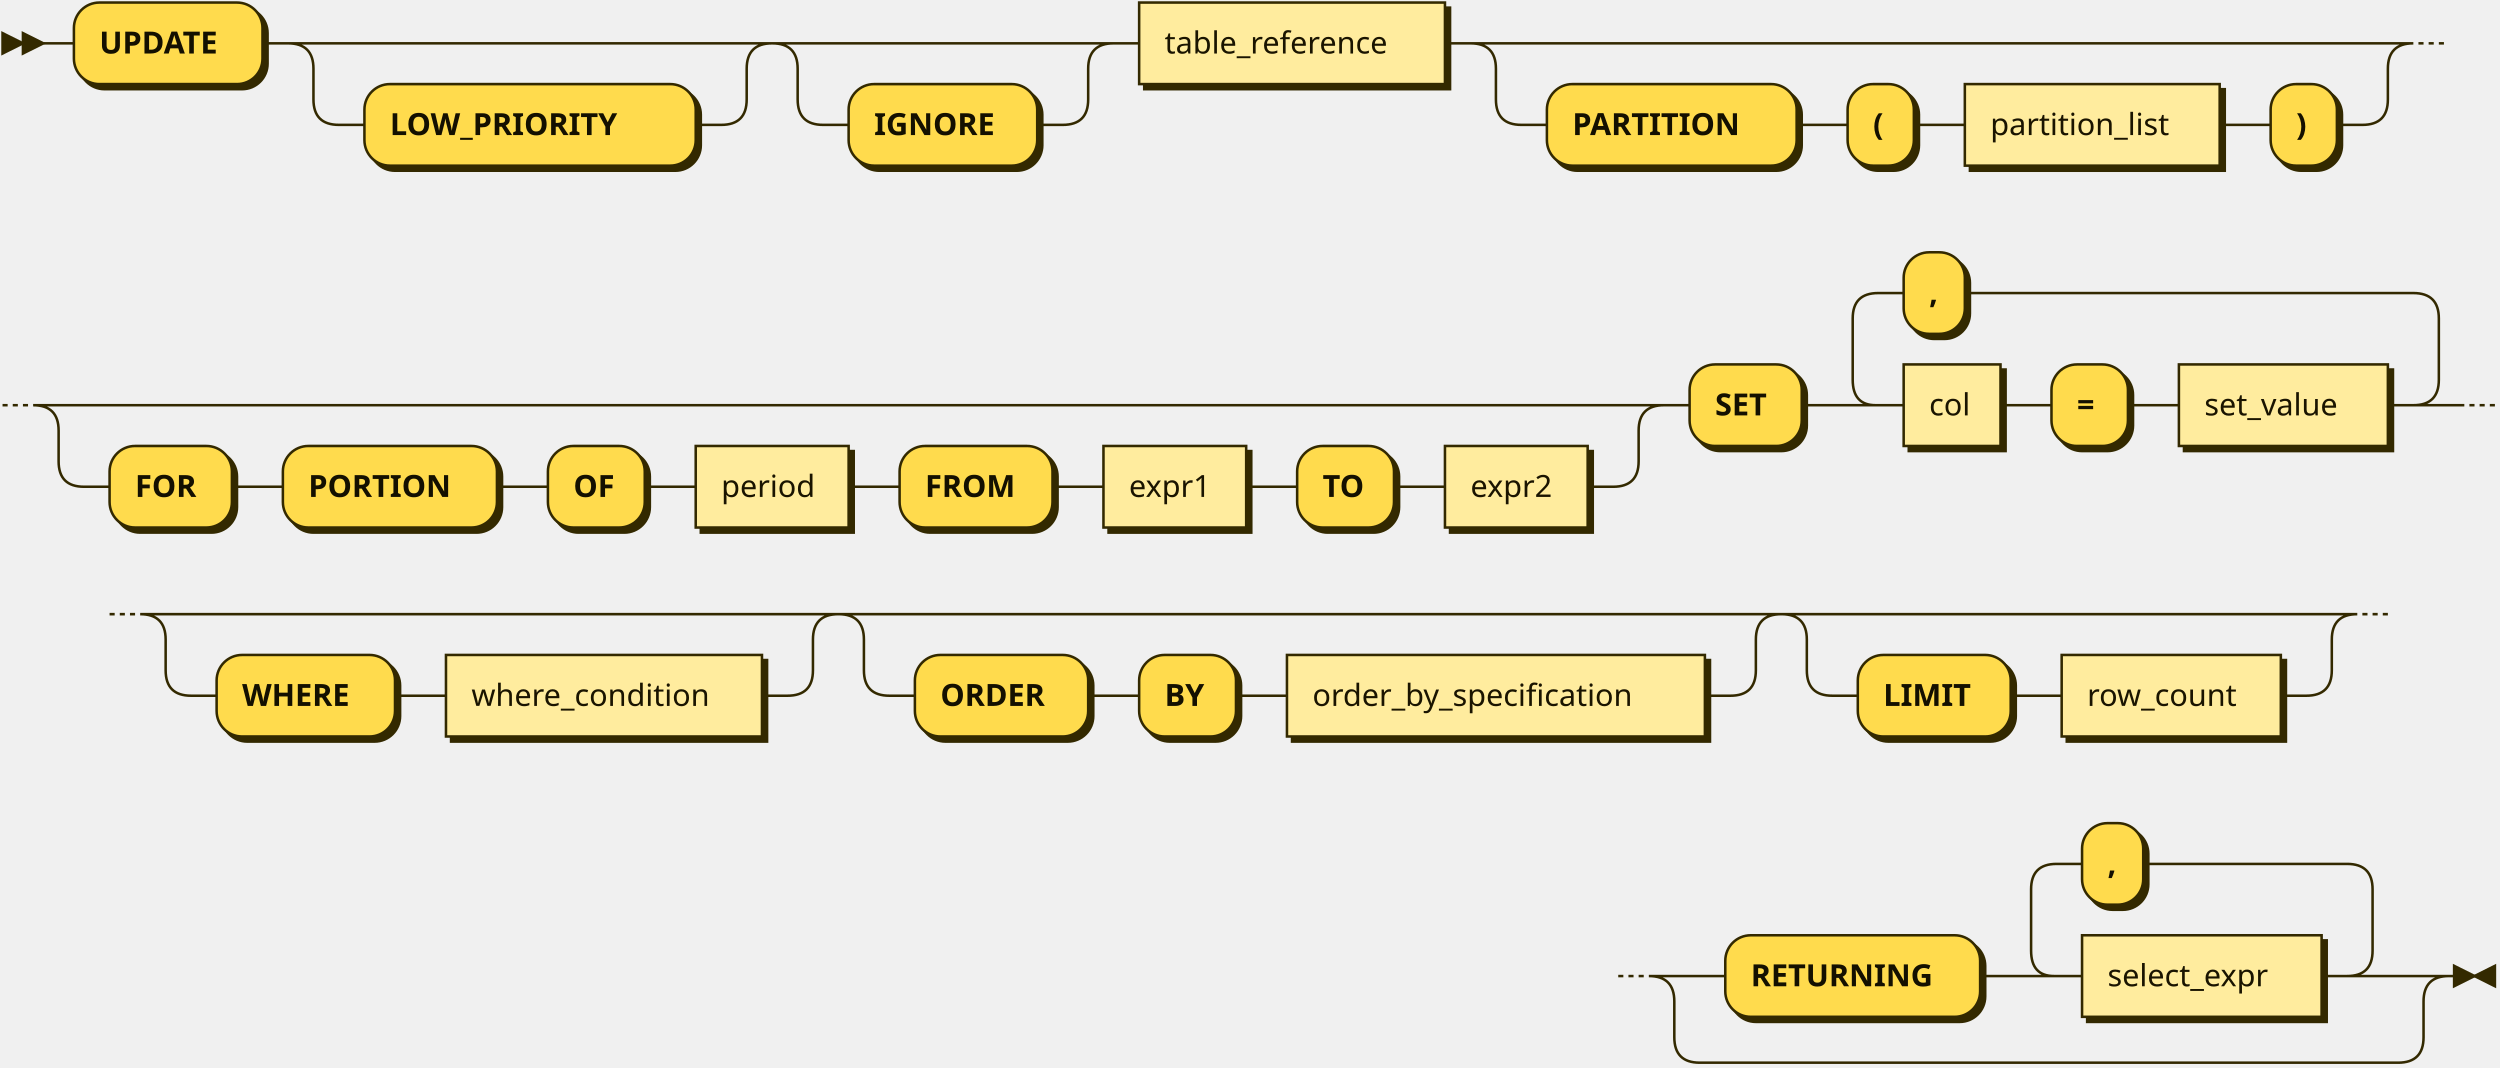
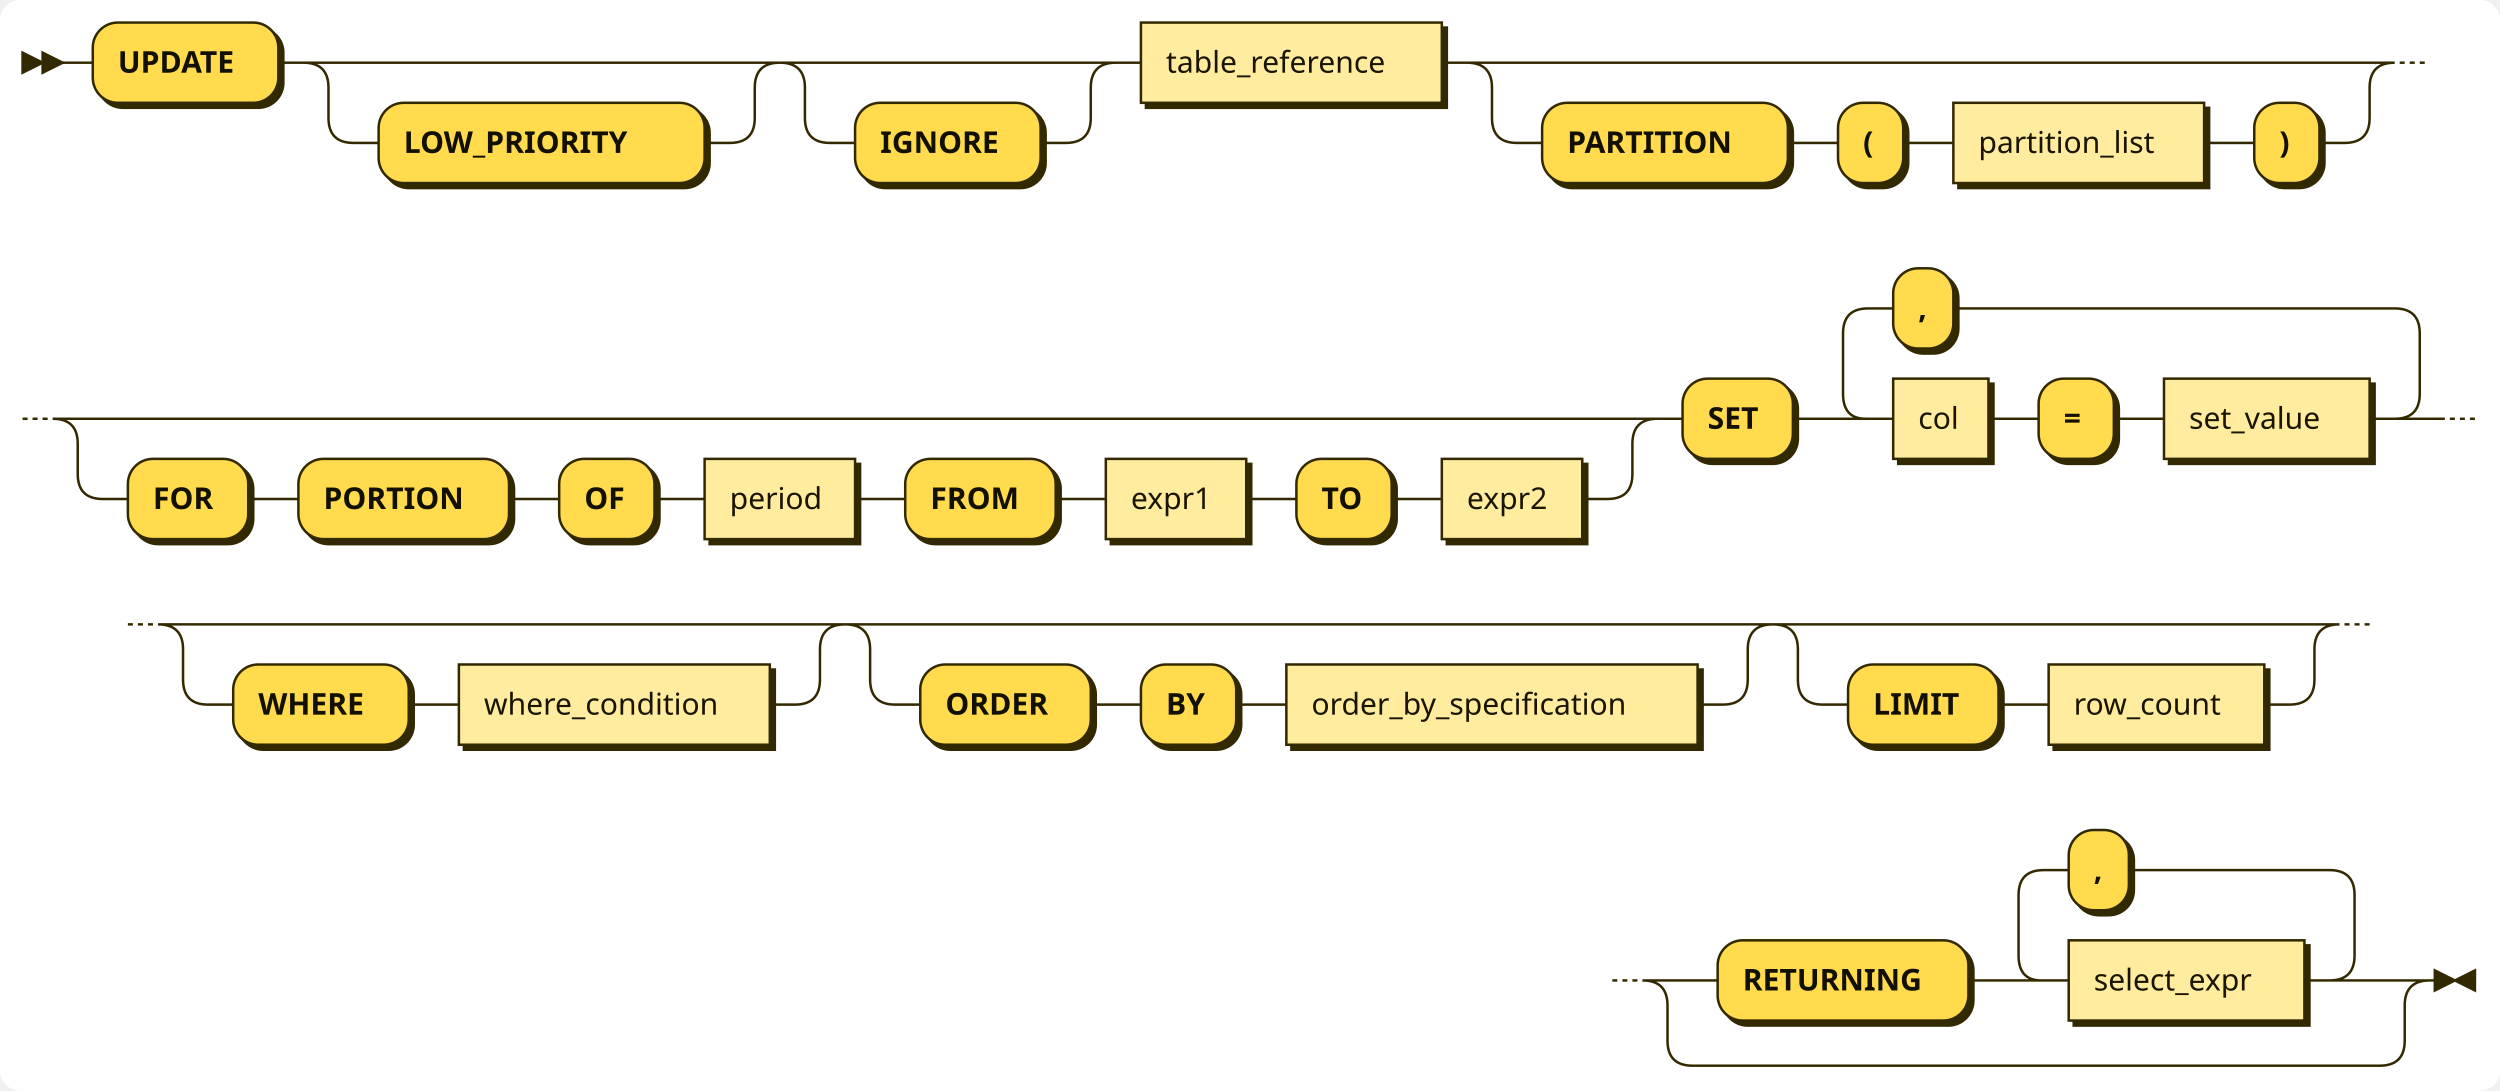
- <svg xmlns="http://www.w3.org/2000/svg" xmlns:xlink="http://www.w3.org/1999/xlink" width="981" height="419">
+ <svg xmlns="http://www.w3.org/2000/svg" xmlns:xlink="http://www.w3.org/1999/xlink" width="997" height="435">
  <defs>
    <style type="text/css">
    @namespace "http://www.w3.org/2000/svg";
    .line                 {fill: none; stroke: #332900; stroke-width: 1;}
    .bold-line            {stroke: #141000; shape-rendering: crispEdges; stroke-width: 2;}
    .thin-line            {stroke: #1F1800; shape-rendering: crispEdges}
    .filled               {fill: #332900; stroke: none;}
    text.terminal         {font-family: Verdana, Sans-serif;
                            font-size: 12px;
                            fill: #141000;
                            font-weight: bold;
                          }
    text.nonterminal      {font-family: Verdana, Sans-serif;
                            font-size: 12px;
                            fill: #1A1400;
                            font-weight: normal;
                          }
    text.regexp           {font-family: Verdana, Sans-serif;
                            font-size: 12px;
                            fill: #1F1800;
                            font-weight: normal;
                          }
    rect, circle, polygon {fill: #332900; stroke: #332900;}
    rect.terminal         {fill: #FFDB4D; stroke: #332900; stroke-width: 1;}
    rect.nonterminal      {fill: #FFEC9E; stroke: #332900; stroke-width: 1;}
    rect.text             {fill: none; stroke: none;}
    polygon.regexp        {fill: #FFF4C7; stroke: #332900; stroke-width: 1;}
  </style>
  </defs>
-   <polygon points="9 17 1 13 1 21" />
-   <polygon points="17 17 9 13 9 21" />
-   <rect x="31" y="3" width="74" height="32" rx="10" />
-   <rect x="29" y="1" width="74" height="32" class="terminal" rx="10" />
-   <text class="terminal" x="39" y="21">UPDATE</text>
-   <rect x="145" y="35" width="130" height="32" rx="10" />
-   <rect x="143" y="33" width="130" height="32" class="terminal" rx="10" />
-   <text class="terminal" x="153" y="53">LOW_PRIORITY</text>
-   <rect x="335" y="35" width="74" height="32" rx="10" />
-   <rect x="333" y="33" width="74" height="32" class="terminal" rx="10" />
-   <text class="terminal" x="343" y="53">IGNORE</text>
-   <a xlink:href="#table_reference" xlink:title="table_reference">
-     <rect x="449" y="3" width="120" height="32" />
-     <rect x="447" y="1" width="120" height="32" class="nonterminal" />
-     <text class="nonterminal" x="457" y="21">table_reference</text>
-   </a>
-   <rect x="609" y="35" width="98" height="32" rx="10" />
-   <rect x="607" y="33" width="98" height="32" class="terminal" rx="10" />
-   <text class="terminal" x="617" y="53">PARTITION</text>
-   <rect x="727" y="35" width="26" height="32" rx="10" />
-   <rect x="725" y="33" width="26" height="32" class="terminal" rx="10" />
-   <text class="terminal" x="735" y="53">(</text>
-   <a xlink:href="#partition_list" xlink:title="partition_list">
-     <rect x="773" y="35" width="100" height="32" />
-     <rect x="771" y="33" width="100" height="32" class="nonterminal" />
-     <text class="nonterminal" x="781" y="53">partition_list</text>
-   </a>
-   <rect x="893" y="35" width="26" height="32" rx="10" />
-   <rect x="891" y="33" width="26" height="32" class="terminal" rx="10" />
-   <text class="terminal" x="901" y="53">)</text>
-   <rect x="45" y="177" width="48" height="32" rx="10" />
-   <rect x="43" y="175" width="48" height="32" class="terminal" rx="10" />
-   <text class="terminal" x="53" y="195">FOR</text>
-   <rect x="113" y="177" width="84" height="32" rx="10" />
-   <rect x="111" y="175" width="84" height="32" class="terminal" rx="10" />
-   <text class="terminal" x="121" y="195">PORTION</text>
-   <rect x="217" y="177" width="38" height="32" rx="10" />
-   <rect x="215" y="175" width="38" height="32" class="terminal" rx="10" />
-   <text class="terminal" x="225" y="195">OF</text>
-   <a xlink:href="#period" xlink:title="period">
-     <rect x="275" y="177" width="60" height="32" />
-     <rect x="273" y="175" width="60" height="32" class="nonterminal" />
-     <text class="nonterminal" x="283" y="195">period</text>
-   </a>
-   <rect x="355" y="177" width="60" height="32" rx="10" />
-   <rect x="353" y="175" width="60" height="32" class="terminal" rx="10" />
-   <text class="terminal" x="363" y="195">FROM</text>
-   <a xlink:href="#expr1" xlink:title="expr1">
-     <rect x="435" y="177" width="56" height="32" />
-     <rect x="433" y="175" width="56" height="32" class="nonterminal" />
-     <text class="nonterminal" x="443" y="195">expr1</text>
-   </a>
-   <rect x="511" y="177" width="38" height="32" rx="10" />
-   <rect x="509" y="175" width="38" height="32" class="terminal" rx="10" />
-   <text class="terminal" x="519" y="195">TO</text>
-   <a xlink:href="#expr2" xlink:title="expr2">
-     <rect x="569" y="177" width="56" height="32" />
-     <rect x="567" y="175" width="56" height="32" class="nonterminal" />
-     <text class="nonterminal" x="577" y="195">expr2</text>
-   </a>
-   <rect x="665" y="145" width="44" height="32" rx="10" />
-   <rect x="663" y="143" width="44" height="32" class="terminal" rx="10" />
-   <text class="terminal" x="673" y="163">SET</text>
-   <a xlink:href="#col" xlink:title="col">
-     <rect x="749" y="145" width="38" height="32" />
-     <rect x="747" y="143" width="38" height="32" class="nonterminal" />
-     <text class="nonterminal" x="757" y="163">col</text>
-   </a>
-   <rect x="807" y="145" width="30" height="32" rx="10" />
-   <rect x="805" y="143" width="30" height="32" class="terminal" rx="10" />
-   <text class="terminal" x="815" y="163">=</text>
-   <a xlink:href="#set_value" xlink:title="set_value">
-     <rect x="857" y="145" width="82" height="32" />
-     <rect x="855" y="143" width="82" height="32" class="nonterminal" />
-     <text class="nonterminal" x="865" y="163">set_value</text>
-   </a>
-   <rect x="749" y="101" width="24" height="32" rx="10" />
-   <rect x="747" y="99" width="24" height="32" class="terminal" rx="10" />
-   <text class="terminal" x="757" y="119">,</text>
-   <rect x="87" y="259" width="70" height="32" rx="10" />
-   <rect x="85" y="257" width="70" height="32" class="terminal" rx="10" />
-   <text class="terminal" x="95" y="277">WHERE</text>
-   <a xlink:href="#where_condition" xlink:title="where_condition">
-     <rect x="177" y="259" width="124" height="32" />
-     <rect x="175" y="257" width="124" height="32" class="nonterminal" />
-     <text class="nonterminal" x="185" y="277">where_condition</text>
-   </a>
-   <rect x="361" y="259" width="68" height="32" rx="10" />
-   <rect x="359" y="257" width="68" height="32" class="terminal" rx="10" />
-   <text class="terminal" x="369" y="277">ORDER</text>
-   <rect x="449" y="259" width="38" height="32" rx="10" />
-   <rect x="447" y="257" width="38" height="32" class="terminal" rx="10" />
-   <text class="terminal" x="457" y="277">BY</text>
-   <a xlink:href="#order_by_specification" xlink:title="order_by_specification">
-     <rect x="507" y="259" width="164" height="32" />
-     <rect x="505" y="257" width="164" height="32" class="nonterminal" />
-     <text class="nonterminal" x="515" y="277">order_by_specification</text>
-   </a>
-   <rect x="731" y="259" width="60" height="32" rx="10" />
-   <rect x="729" y="257" width="60" height="32" class="terminal" rx="10" />
-   <text class="terminal" x="739" y="277">LIMIT</text>
-   <a xlink:href="#row_count" xlink:title="row_count">
-     <rect x="811" y="259" width="86" height="32" />
-     <rect x="809" y="257" width="86" height="32" class="nonterminal" />
-     <text class="nonterminal" x="819" y="277">row_count</text>
-   </a>
-   <rect x="679" y="369" width="100" height="32" rx="10" />
-   <rect x="677" y="367" width="100" height="32" class="terminal" rx="10" />
-   <text class="terminal" x="687" y="387">RETURNING</text>
-   <a xlink:href="#select_expr" xlink:title="select_expr">
-     <rect x="819" y="369" width="94" height="32" />
-     <rect x="817" y="367" width="94" height="32" class="nonterminal" />
-     <text class="nonterminal" x="827" y="387">select_expr</text>
-   </a>
-   <rect x="819" y="325" width="24" height="32" rx="10" />
-   <rect x="817" y="323" width="24" height="32" class="terminal" rx="10" />
-   <text class="terminal" x="827" y="343">,</text>
-   <path class="line" d="m17 17 h2 m0 0 h10 m74 0 h10 m20 0 h10 m0 0 h140 m-170 0 h20 m150 0 h20 m-190 0 q10 0 10 10 m170 0 q0 -10 10 -10 m-180 10 v12 m170 0 v-12 m-170 12 q0 10 10 10 m150 0 q10 0 10 -10 m-160 10 h10 m130 0 h10 m40 -32 h10 m0 0 h84 m-114 0 h20 m94 0 h20 m-134 0 q10 0 10 10 m114 0 q0 -10 10 -10 m-124 10 v12 m114 0 v-12 m-114 12 q0 10 10 10 m94 0 q10 0 10 -10 m-104 10 h10 m74 0 h10 m20 -32 h10 m120 0 h10 m20 0 h10 m0 0 h320 m-350 0 h20 m330 0 h20 m-370 0 q10 0 10 10 m350 0 q0 -10 10 -10 m-360 10 v12 m350 0 v-12 m-350 12 q0 10 10 10 m330 0 q10 0 10 -10 m-340 10 h10 m98 0 h10 m0 0 h10 m26 0 h10 m0 0 h10 m100 0 h10 m0 0 h10 m26 0 h10 m22 -32 l2 0 m2 0 l2 0 m2 0 l2 0 m-958 142 l2 0 m2 0 l2 0 m2 0 l2 0 m22 0 h10 m0 0 h590 m-620 0 h20 m600 0 h20 m-640 0 q10 0 10 10 m620 0 q0 -10 10 -10 m-630 10 v12 m620 0 v-12 m-620 12 q0 10 10 10 m600 0 q10 0 10 -10 m-610 10 h10 m48 0 h10 m0 0 h10 m84 0 h10 m0 0 h10 m38 0 h10 m0 0 h10 m60 0 h10 m0 0 h10 m60 0 h10 m0 0 h10 m56 0 h10 m0 0 h10 m38 0 h10 m0 0 h10 m56 0 h10 m20 -32 h10 m44 0 h10 m20 0 h10 m38 0 h10 m0 0 h10 m30 0 h10 m0 0 h10 m82 0 h10 m-230 0 l20 0 m-1 0 q-9 0 -9 -10 l0 -24 q0 -10 10 -10 m210 44 l20 0 m-20 0 q10 0 10 -10 l0 -24 q0 -10 -10 -10 m-210 0 h10 m24 0 h10 m0 0 h166 m22 44 l2 0 m2 0 l2 0 m2 0 l2 0 m-936 82 l2 0 m2 0 l2 0 m2 0 l2 0 m22 0 h10 m0 0 h224 m-254 0 h20 m234 0 h20 m-274 0 q10 0 10 10 m254 0 q0 -10 10 -10 m-264 10 v12 m254 0 v-12 m-254 12 q0 10 10 10 m234 0 q10 0 10 -10 m-244 10 h10 m70 0 h10 m0 0 h10 m124 0 h10 m40 -32 h10 m0 0 h320 m-350 0 h20 m330 0 h20 m-370 0 q10 0 10 10 m350 0 q0 -10 10 -10 m-360 10 v12 m350 0 v-12 m-350 12 q0 10 10 10 m330 0 q10 0 10 -10 m-340 10 h10 m68 0 h10 m0 0 h10 m38 0 h10 m0 0 h10 m164 0 h10 m40 -32 h10 m0 0 h176 m-206 0 h20 m186 0 h20 m-226 0 q10 0 10 10 m206 0 q0 -10 10 -10 m-216 10 v12 m206 0 v-12 m-206 12 q0 10 10 10 m186 0 q10 0 10 -10 m-196 10 h10 m60 0 h10 m0 0 h10 m86 0 h10 m22 -32 l2 0 m2 0 l2 0 m2 0 l2 0 m-302 142 l2 0 m2 0 l2 0 m2 0 l2 0 m22 0 h10 m100 0 h10 m20 0 h10 m94 0 h10 m-134 0 l20 0 m-1 0 q-9 0 -9 -10 l0 -24 q0 -10 10 -10 m114 44 l20 0 m-20 0 q10 0 10 -10 l0 -24 q0 -10 -10 -10 m-114 0 h10 m24 0 h10 m0 0 h70 m-274 44 h20 m274 0 h20 m-314 0 q10 0 10 10 m294 0 q0 -10 10 -10 m-304 10 v14 m294 0 v-14 m-294 14 q0 10 10 10 m274 0 q10 0 10 -10 m-284 10 h10 m0 0 h264 m23 -34 h-3" />
-   <polygon points="971 383 979 379 979 387" />
-   <polygon points="971 383 963 379 963 387" />
+   <rect class="plate" width="100%" height="100%" rx="8" style="fill: #FFFFFF; stroke: none" />
+   <g transform="translate(8 8)">
+     <polygon points="9 17 1 13 1 21" />
+     <polygon points="17 17 9 13 9 21" />
+     <rect x="31" y="3" width="74" height="32" rx="10" />
+     <rect x="29" y="1" width="74" height="32" class="terminal" rx="10" />
+     <text class="terminal" x="39" y="21">UPDATE</text>
+     <rect x="145" y="35" width="130" height="32" rx="10" />
+     <rect x="143" y="33" width="130" height="32" class="terminal" rx="10" />
+     <text class="terminal" x="153" y="53">LOW_PRIORITY</text>
+     <rect x="335" y="35" width="74" height="32" rx="10" />
+     <rect x="333" y="33" width="74" height="32" class="terminal" rx="10" />
+     <text class="terminal" x="343" y="53">IGNORE</text>
+     <a xlink:href="#table_reference" xlink:title="table_reference">
+       <rect x="449" y="3" width="120" height="32" />
+       <rect x="447" y="1" width="120" height="32" class="nonterminal" />
+       <text class="nonterminal" x="457" y="21">table_reference</text>
+     </a>
+     <rect x="609" y="35" width="98" height="32" rx="10" />
+     <rect x="607" y="33" width="98" height="32" class="terminal" rx="10" />
+     <text class="terminal" x="617" y="53">PARTITION</text>
+     <rect x="727" y="35" width="26" height="32" rx="10" />
+     <rect x="725" y="33" width="26" height="32" class="terminal" rx="10" />
+     <text class="terminal" x="735" y="53">(</text>
+     <a xlink:href="#partition_list" xlink:title="partition_list">
+       <rect x="773" y="35" width="100" height="32" />
+       <rect x="771" y="33" width="100" height="32" class="nonterminal" />
+       <text class="nonterminal" x="781" y="53">partition_list</text>
+     </a>
+     <rect x="893" y="35" width="26" height="32" rx="10" />
+     <rect x="891" y="33" width="26" height="32" class="terminal" rx="10" />
+     <text class="terminal" x="901" y="53">)</text>
+     <rect x="45" y="177" width="48" height="32" rx="10" />
+     <rect x="43" y="175" width="48" height="32" class="terminal" rx="10" />
+     <text class="terminal" x="53" y="195">FOR</text>
+     <rect x="113" y="177" width="84" height="32" rx="10" />
+     <rect x="111" y="175" width="84" height="32" class="terminal" rx="10" />
+     <text class="terminal" x="121" y="195">PORTION</text>
+     <rect x="217" y="177" width="38" height="32" rx="10" />
+     <rect x="215" y="175" width="38" height="32" class="terminal" rx="10" />
+     <text class="terminal" x="225" y="195">OF</text>
+     <a xlink:href="#period" xlink:title="period">
+       <rect x="275" y="177" width="60" height="32" />
+       <rect x="273" y="175" width="60" height="32" class="nonterminal" />
+       <text class="nonterminal" x="283" y="195">period</text>
+     </a>
+     <rect x="355" y="177" width="60" height="32" rx="10" />
+     <rect x="353" y="175" width="60" height="32" class="terminal" rx="10" />
+     <text class="terminal" x="363" y="195">FROM</text>
+     <a xlink:href="#expr1" xlink:title="expr1">
+       <rect x="435" y="177" width="56" height="32" />
+       <rect x="433" y="175" width="56" height="32" class="nonterminal" />
+       <text class="nonterminal" x="443" y="195">expr1</text>
+     </a>
+     <rect x="511" y="177" width="38" height="32" rx="10" />
+     <rect x="509" y="175" width="38" height="32" class="terminal" rx="10" />
+     <text class="terminal" x="519" y="195">TO</text>
+     <a xlink:href="#expr2" xlink:title="expr2">
+       <rect x="569" y="177" width="56" height="32" />
+       <rect x="567" y="175" width="56" height="32" class="nonterminal" />
+       <text class="nonterminal" x="577" y="195">expr2</text>
+     </a>
+     <rect x="665" y="145" width="44" height="32" rx="10" />
+     <rect x="663" y="143" width="44" height="32" class="terminal" rx="10" />
+     <text class="terminal" x="673" y="163">SET</text>
+     <a xlink:href="#col" xlink:title="col">
+       <rect x="749" y="145" width="38" height="32" />
+       <rect x="747" y="143" width="38" height="32" class="nonterminal" />
+       <text class="nonterminal" x="757" y="163">col</text>
+     </a>
+     <rect x="807" y="145" width="30" height="32" rx="10" />
+     <rect x="805" y="143" width="30" height="32" class="terminal" rx="10" />
+     <text class="terminal" x="815" y="163">=</text>
+     <a xlink:href="#set_value" xlink:title="set_value">
+       <rect x="857" y="145" width="82" height="32" />
+       <rect x="855" y="143" width="82" height="32" class="nonterminal" />
+       <text class="nonterminal" x="865" y="163">set_value</text>
+     </a>
+     <rect x="749" y="101" width="24" height="32" rx="10" />
+     <rect x="747" y="99" width="24" height="32" class="terminal" rx="10" />
+     <text class="terminal" x="757" y="119">,</text>
+     <rect x="87" y="259" width="70" height="32" rx="10" />
+     <rect x="85" y="257" width="70" height="32" class="terminal" rx="10" />
+     <text class="terminal" x="95" y="277">WHERE</text>
+     <a xlink:href="#where_condition" xlink:title="where_condition">
+       <rect x="177" y="259" width="124" height="32" />
+       <rect x="175" y="257" width="124" height="32" class="nonterminal" />
+       <text class="nonterminal" x="185" y="277">where_condition</text>
+     </a>
+     <rect x="361" y="259" width="68" height="32" rx="10" />
+     <rect x="359" y="257" width="68" height="32" class="terminal" rx="10" />
+     <text class="terminal" x="369" y="277">ORDER</text>
+     <rect x="449" y="259" width="38" height="32" rx="10" />
+     <rect x="447" y="257" width="38" height="32" class="terminal" rx="10" />
+     <text class="terminal" x="457" y="277">BY</text>
+     <a xlink:href="#order_by_specification" xlink:title="order_by_specification">
+       <rect x="507" y="259" width="164" height="32" />
+       <rect x="505" y="257" width="164" height="32" class="nonterminal" />
+       <text class="nonterminal" x="515" y="277">order_by_specification</text>
+     </a>
+     <rect x="731" y="259" width="60" height="32" rx="10" />
+     <rect x="729" y="257" width="60" height="32" class="terminal" rx="10" />
+     <text class="terminal" x="739" y="277">LIMIT</text>
+     <a xlink:href="#row_count" xlink:title="row_count">
+       <rect x="811" y="259" width="86" height="32" />
+       <rect x="809" y="257" width="86" height="32" class="nonterminal" />
+       <text class="nonterminal" x="819" y="277">row_count</text>
+     </a>
+     <rect x="679" y="369" width="100" height="32" rx="10" />
+     <rect x="677" y="367" width="100" height="32" class="terminal" rx="10" />
+     <text class="terminal" x="687" y="387">RETURNING</text>
+     <a xlink:href="#select_expr" xlink:title="select_expr">
+       <rect x="819" y="369" width="94" height="32" />
+       <rect x="817" y="367" width="94" height="32" class="nonterminal" />
+       <text class="nonterminal" x="827" y="387">select_expr</text>
+     </a>
+     <rect x="819" y="325" width="24" height="32" rx="10" />
+     <rect x="817" y="323" width="24" height="32" class="terminal" rx="10" />
+     <text class="terminal" x="827" y="343">,</text>
+     <path class="line" d="m17 17 h2 m0 0 h10 m74 0 h10 m20 0 h10 m0 0 h140 m-170 0 h20 m150 0 h20 m-190 0 q10 0 10 10 m170 0 q0 -10 10 -10 m-180 10 v12 m170 0 v-12 m-170 12 q0 10 10 10 m150 0 q10 0 10 -10 m-160 10 h10 m130 0 h10 m40 -32 h10 m0 0 h84 m-114 0 h20 m94 0 h20 m-134 0 q10 0 10 10 m114 0 q0 -10 10 -10 m-124 10 v12 m114 0 v-12 m-114 12 q0 10 10 10 m94 0 q10 0 10 -10 m-104 10 h10 m74 0 h10 m20 -32 h10 m120 0 h10 m20 0 h10 m0 0 h320 m-350 0 h20 m330 0 h20 m-370 0 q10 0 10 10 m350 0 q0 -10 10 -10 m-360 10 v12 m350 0 v-12 m-350 12 q0 10 10 10 m330 0 q10 0 10 -10 m-340 10 h10 m98 0 h10 m0 0 h10 m26 0 h10 m0 0 h10 m100 0 h10 m0 0 h10 m26 0 h10 m22 -32 l2 0 m2 0 l2 0 m2 0 l2 0 m-958 142 l2 0 m2 0 l2 0 m2 0 l2 0 m22 0 h10 m0 0 h590 m-620 0 h20 m600 0 h20 m-640 0 q10 0 10 10 m620 0 q0 -10 10 -10 m-630 10 v12 m620 0 v-12 m-620 12 q0 10 10 10 m600 0 q10 0 10 -10 m-610 10 h10 m48 0 h10 m0 0 h10 m84 0 h10 m0 0 h10 m38 0 h10 m0 0 h10 m60 0 h10 m0 0 h10 m60 0 h10 m0 0 h10 m56 0 h10 m0 0 h10 m38 0 h10 m0 0 h10 m56 0 h10 m20 -32 h10 m44 0 h10 m20 0 h10 m38 0 h10 m0 0 h10 m30 0 h10 m0 0 h10 m82 0 h10 m-230 0 l20 0 m-1 0 q-9 0 -9 -10 l0 -24 q0 -10 10 -10 m210 44 l20 0 m-20 0 q10 0 10 -10 l0 -24 q0 -10 -10 -10 m-210 0 h10 m24 0 h10 m0 0 h166 m22 44 l2 0 m2 0 l2 0 m2 0 l2 0 m-936 82 l2 0 m2 0 l2 0 m2 0 l2 0 m22 0 h10 m0 0 h224 m-254 0 h20 m234 0 h20 m-274 0 q10 0 10 10 m254 0 q0 -10 10 -10 m-264 10 v12 m254 0 v-12 m-254 12 q0 10 10 10 m234 0 q10 0 10 -10 m-244 10 h10 m70 0 h10 m0 0 h10 m124 0 h10 m40 -32 h10 m0 0 h320 m-350 0 h20 m330 0 h20 m-370 0 q10 0 10 10 m350 0 q0 -10 10 -10 m-360 10 v12 m350 0 v-12 m-350 12 q0 10 10 10 m330 0 q10 0 10 -10 m-340 10 h10 m68 0 h10 m0 0 h10 m38 0 h10 m0 0 h10 m164 0 h10 m40 -32 h10 m0 0 h176 m-206 0 h20 m186 0 h20 m-226 0 q10 0 10 10 m206 0 q0 -10 10 -10 m-216 10 v12 m206 0 v-12 m-206 12 q0 10 10 10 m186 0 q10 0 10 -10 m-196 10 h10 m60 0 h10 m0 0 h10 m86 0 h10 m22 -32 l2 0 m2 0 l2 0 m2 0 l2 0 m-302 142 l2 0 m2 0 l2 0 m2 0 l2 0 m22 0 h10 m100 0 h10 m20 0 h10 m94 0 h10 m-134 0 l20 0 m-1 0 q-9 0 -9 -10 l0 -24 q0 -10 10 -10 m114 44 l20 0 m-20 0 q10 0 10 -10 l0 -24 q0 -10 -10 -10 m-114 0 h10 m24 0 h10 m0 0 h70 m-274 44 h20 m274 0 h20 m-314 0 q10 0 10 10 m294 0 q0 -10 10 -10 m-304 10 v14 m294 0 v-14 m-294 14 q0 10 10 10 m274 0 q10 0 10 -10 m-284 10 h10 m0 0 h264 m23 -34 h-3" />
+     <polygon points="971 383 979 379 979 387" />
+     <polygon points="971 383 963 379 963 387" />
+   </g>
</svg>
